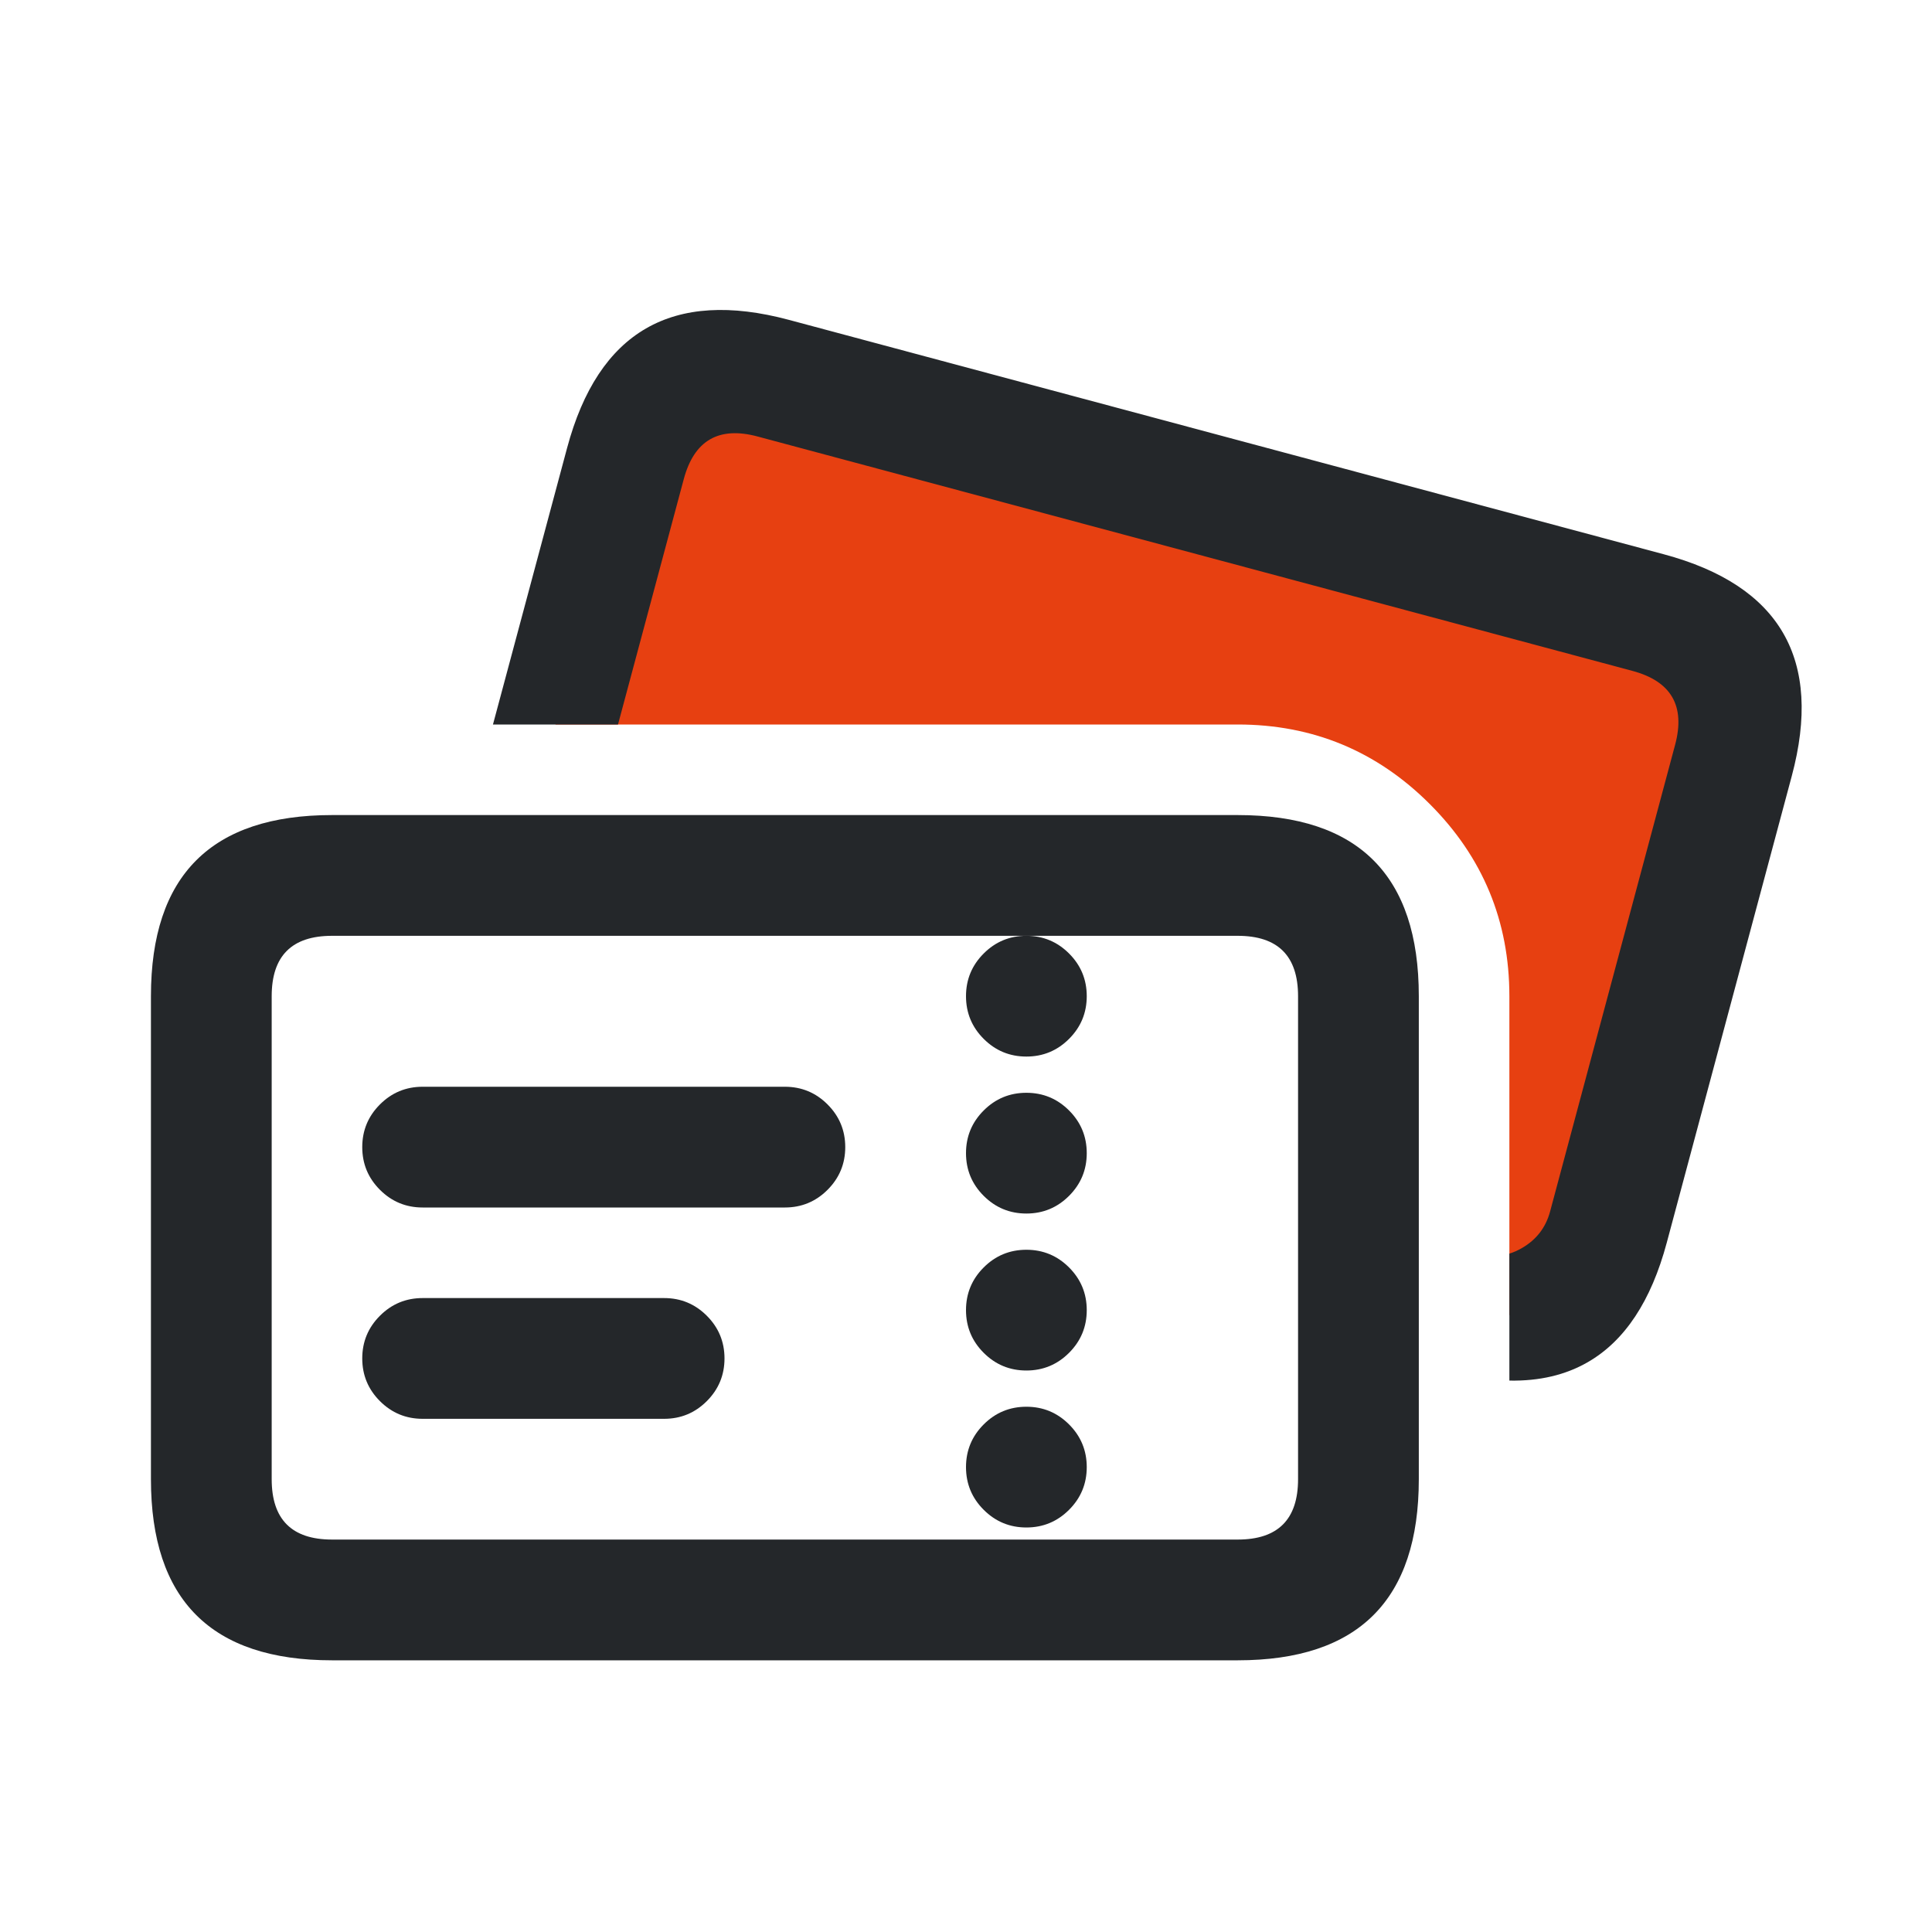
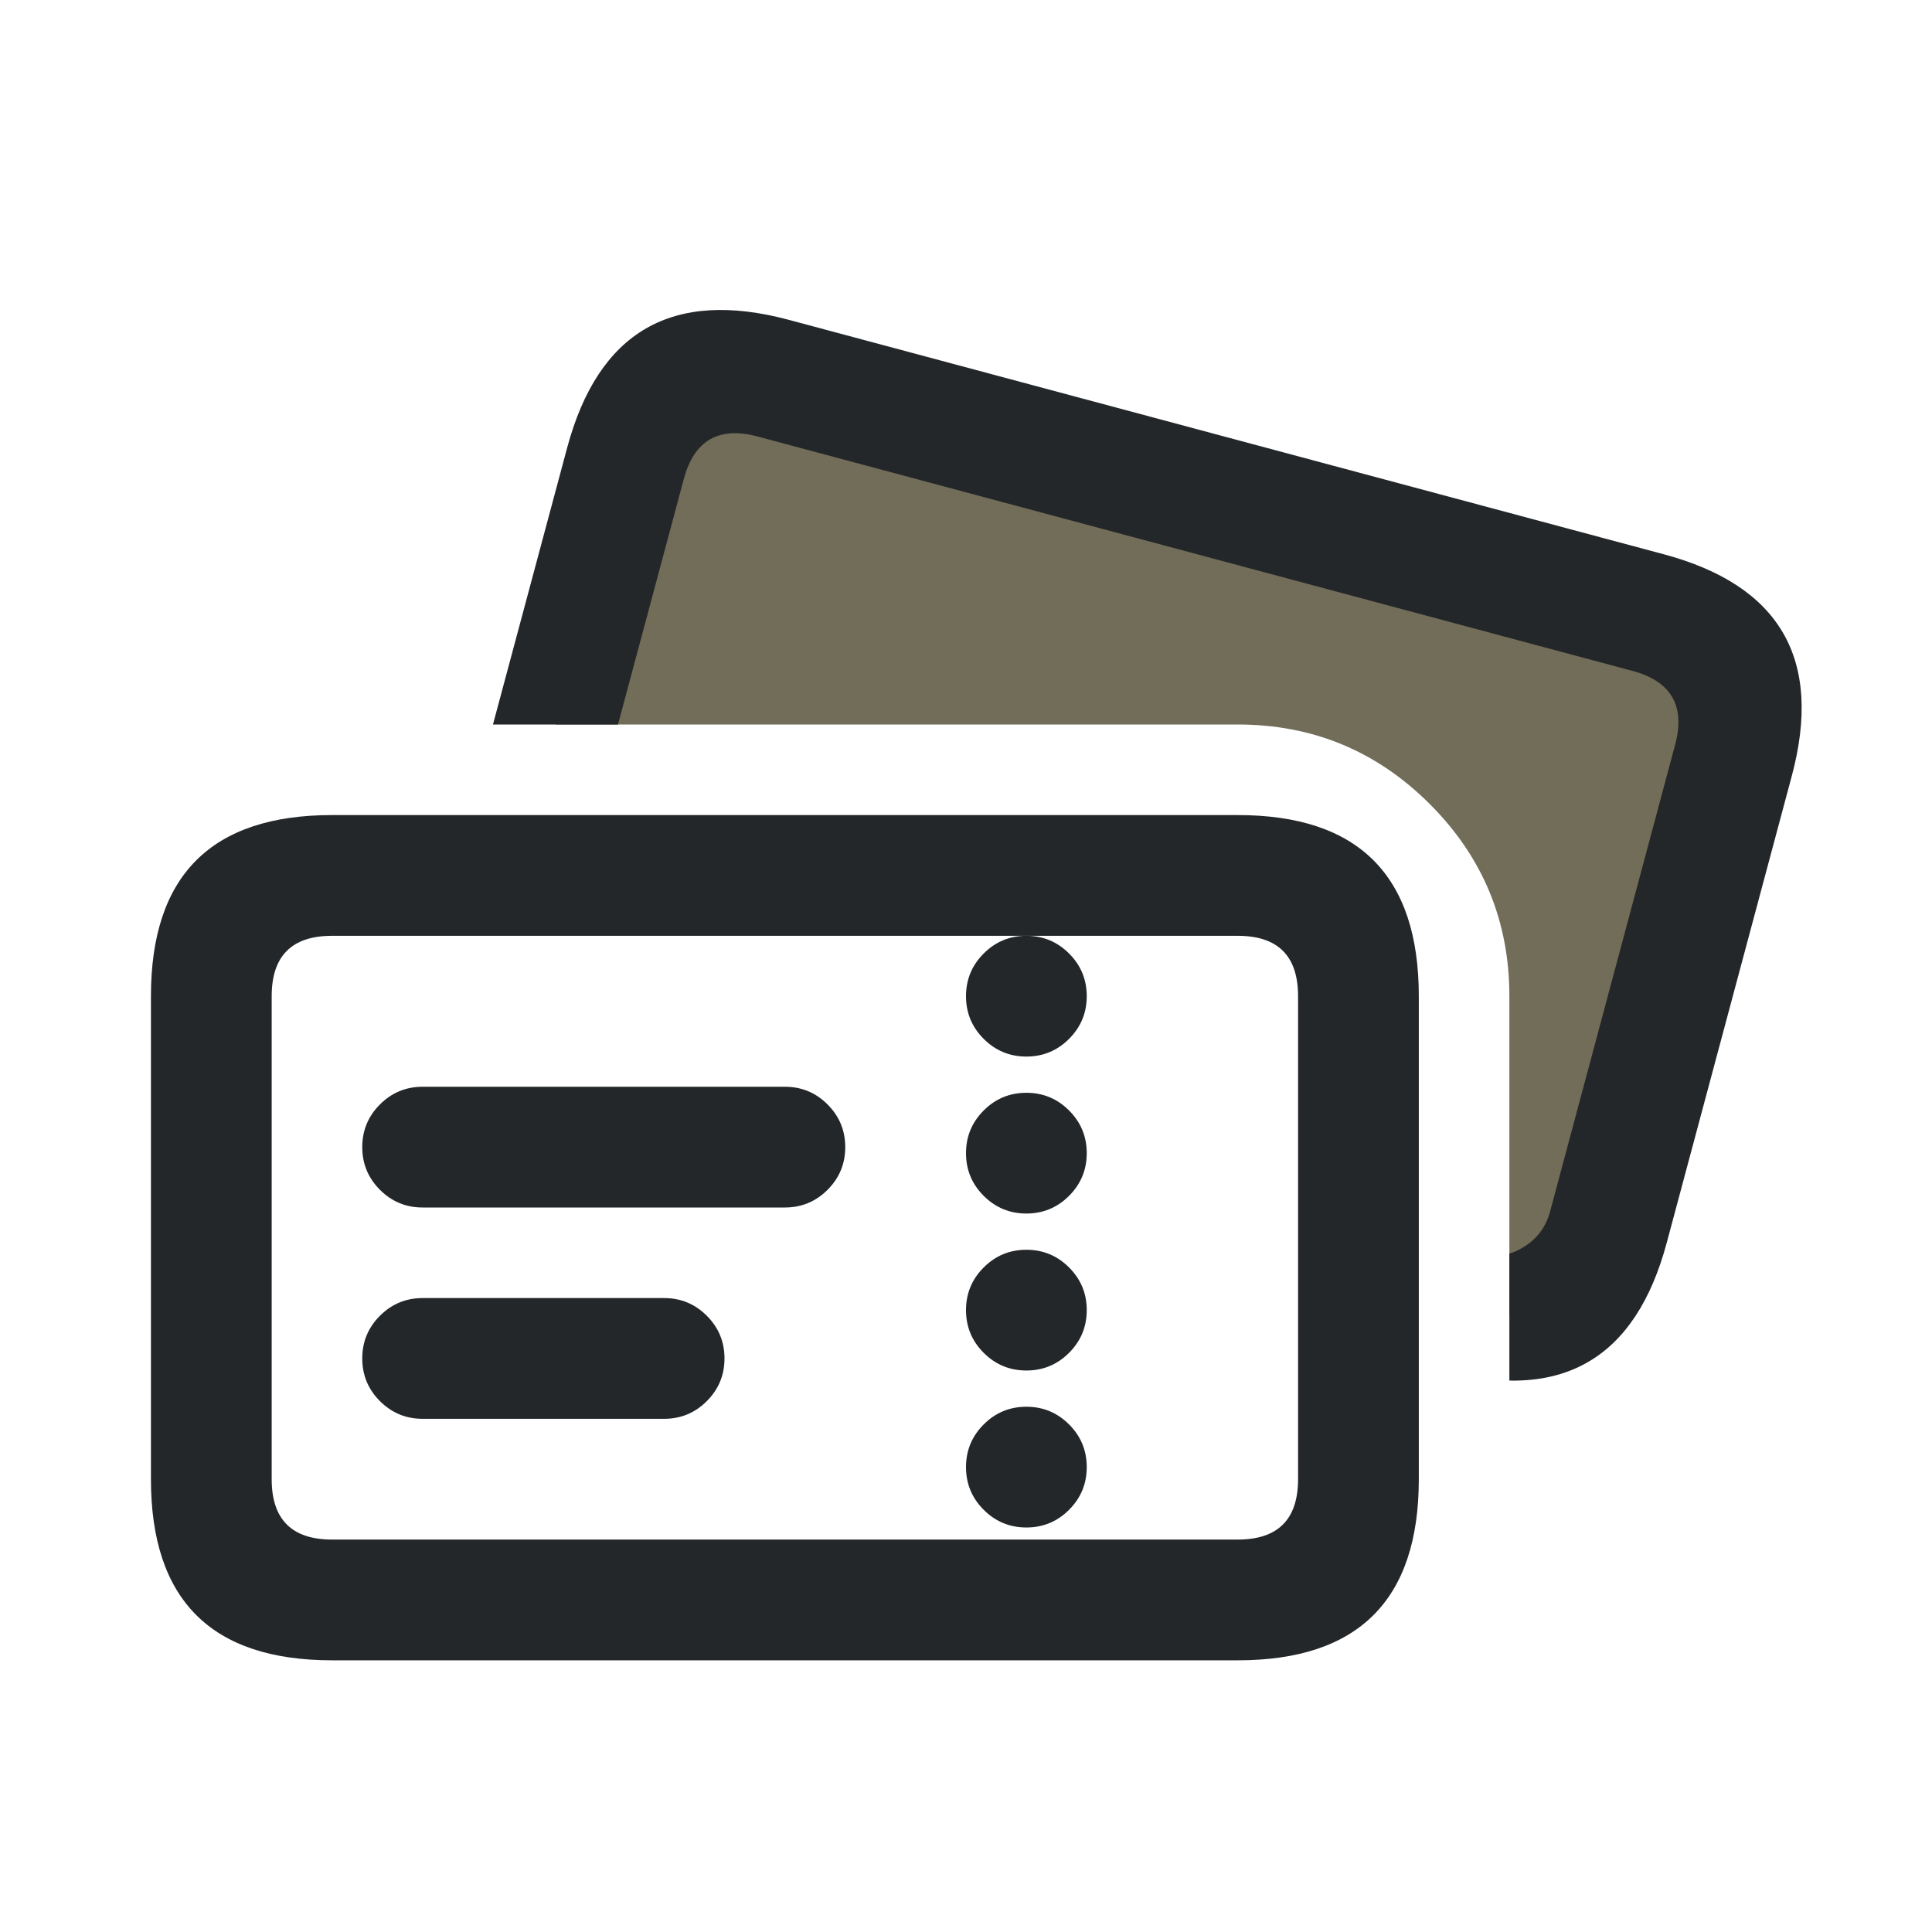
<svg xmlns="http://www.w3.org/2000/svg" width="32" height="32" viewBox="0 0 32 32">
  <defs />
-   <path fill="#E74011" d="M27.297,10.146 C28.364,10.432 28.997,11.529 28.711,12.596 L26.641,20.323 C26.428,21.118 25.765,21.672 25,21.784 L25,16.5 Q25,14.636 23.682,13.318 Q22.364,12 20.5,12 L9.201,12 L10.359,7.678 C10.645,6.611 11.741,5.978 12.808,6.264 Z" />
+   <path fill="#726D58" d="M27.297,10.146 C28.364,10.432 28.997,11.529 28.711,12.596 L26.641,20.323 C26.428,21.118 25.765,21.672 25,21.784 L25,16.5 Q25,14.636 23.682,13.318 Q22.364,12 20.5,12 L9.201,12 L10.359,7.678 C10.645,6.611 11.741,5.978 12.808,6.264 Z" />
  <path fill="#24272A" d="M27.556,9.18 Q30.454,9.957 29.677,12.855 L27.607,20.582 Q27.219,22.031 26.3,22.561 Q25.746,22.881 25,22.867 L25,20.764 Q25.106,20.731 25.209,20.671 Q25.568,20.464 25.675,20.064 L27.745,12.337 Q28.004,11.371 27.038,11.112 L12.549,7.23 Q11.584,6.971 11.325,7.937 L10.236,12 L8.165,12 L9.393,7.419 Q10.17,4.522 13.067,5.298 L27.556,9.18 Z" />
  <path fill="#24272A" d="M20.5,13.5 Q23.5,13.5 23.5,16.5 L23.5,24.5 Q23.5,27.5 20.5,27.5 L5.5,27.5 Q2.5,27.5 2.5,24.5 L2.5,16.5 Q2.5,13.5 5.5,13.5 Z M20.5,15.5 L5.5,15.5 Q4.5,15.5 4.5,16.5 L4.5,24.5 Q4.5,25.5 5.5,25.5 L20.5,25.5 Q21.5,25.5 21.5,24.5 L21.5,16.5 Q21.5,15.5 20.5,15.5 Z" />
  <path fill="#24272A" d="M18,16.5 Q18,16.914 17.707,17.207 Q17.414,17.5 17,17.5 Q16.586,17.5 16.293,17.207 Q16,16.914 16,16.5 Q16,16.086 16.293,15.793 Q16.586,15.5 17,15.5 Q17.414,15.5 17.707,15.793 Q18,16.086 18,16.5 Z M18,24.3 Q18,24.714 17.707,25.007 Q17.414,25.3 17,25.3 Q16.586,25.3 16.293,25.007 Q16,24.714 16,24.3 Q16,23.886 16.293,23.593 Q16.586,23.3 17,23.3 Q17.414,23.3 17.707,23.593 Q18,23.886 18,24.3 Z M18,21.7 Q18,22.114 17.707,22.407 Q17.414,22.7 17,22.7 Q16.586,22.7 16.293,22.407 Q16,22.114 16,21.7 Q16,21.286 16.293,20.993 Q16.586,20.7 17,20.7 Q17.414,20.7 17.707,20.993 Q18,21.286 18,21.7 Z M18,19.1 Q18,19.514 17.707,19.807 Q17.414,20.1 17,20.1 Q16.586,20.1 16.293,19.807 Q16,19.514 16,19.1 Q16,18.686 16.293,18.393 Q16.586,18.1 17,18.1 Q17.414,18.1 17.707,18.393 Q18,18.686 18,19.1 Z" />
  <path fill="#24272A" d="M7,18 L13,18 Q13.414,18 13.707,18.293 Q14,18.586 14,19 Q14,19.414 13.707,19.707 Q13.414,20 13,20 L7,20 Q6.586,20 6.293,19.707 Q6,19.414 6,19 Q6,18.586 6.293,18.293 Q6.586,18 7,18 Z M7,21.5 L11,21.5 Q11.414,21.5 11.707,21.793 Q12,22.086 12,22.5 Q12,22.914 11.707,23.207 Q11.414,23.5 11,23.5 L7,23.5 Q6.586,23.5 6.293,23.207 Q6,22.914 6,22.5 Q6,22.086 6.293,21.793 Q6.586,21.5 7,21.5 Z" />
</svg>
